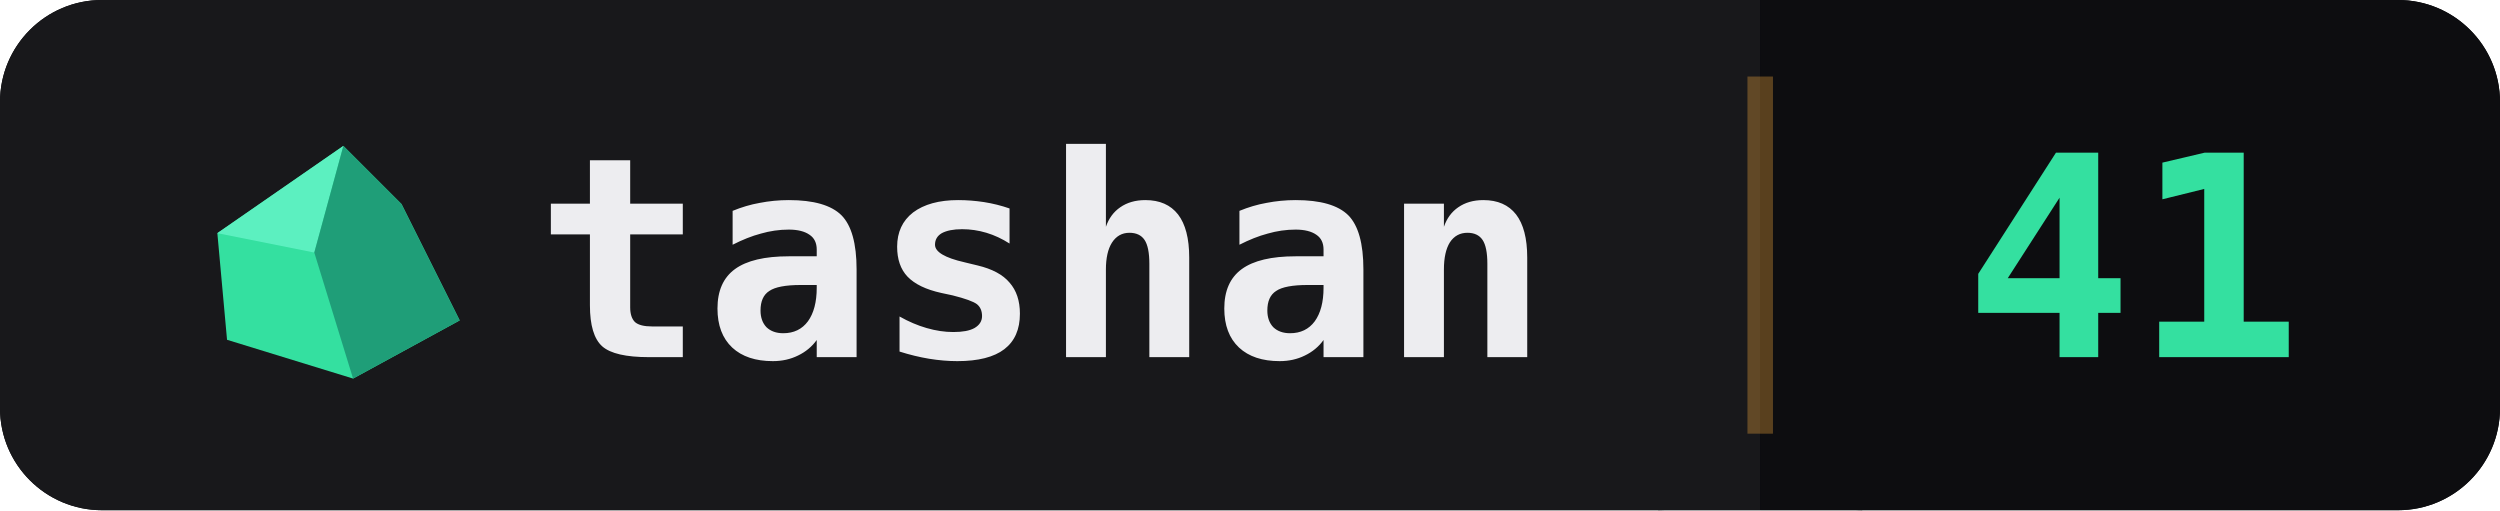
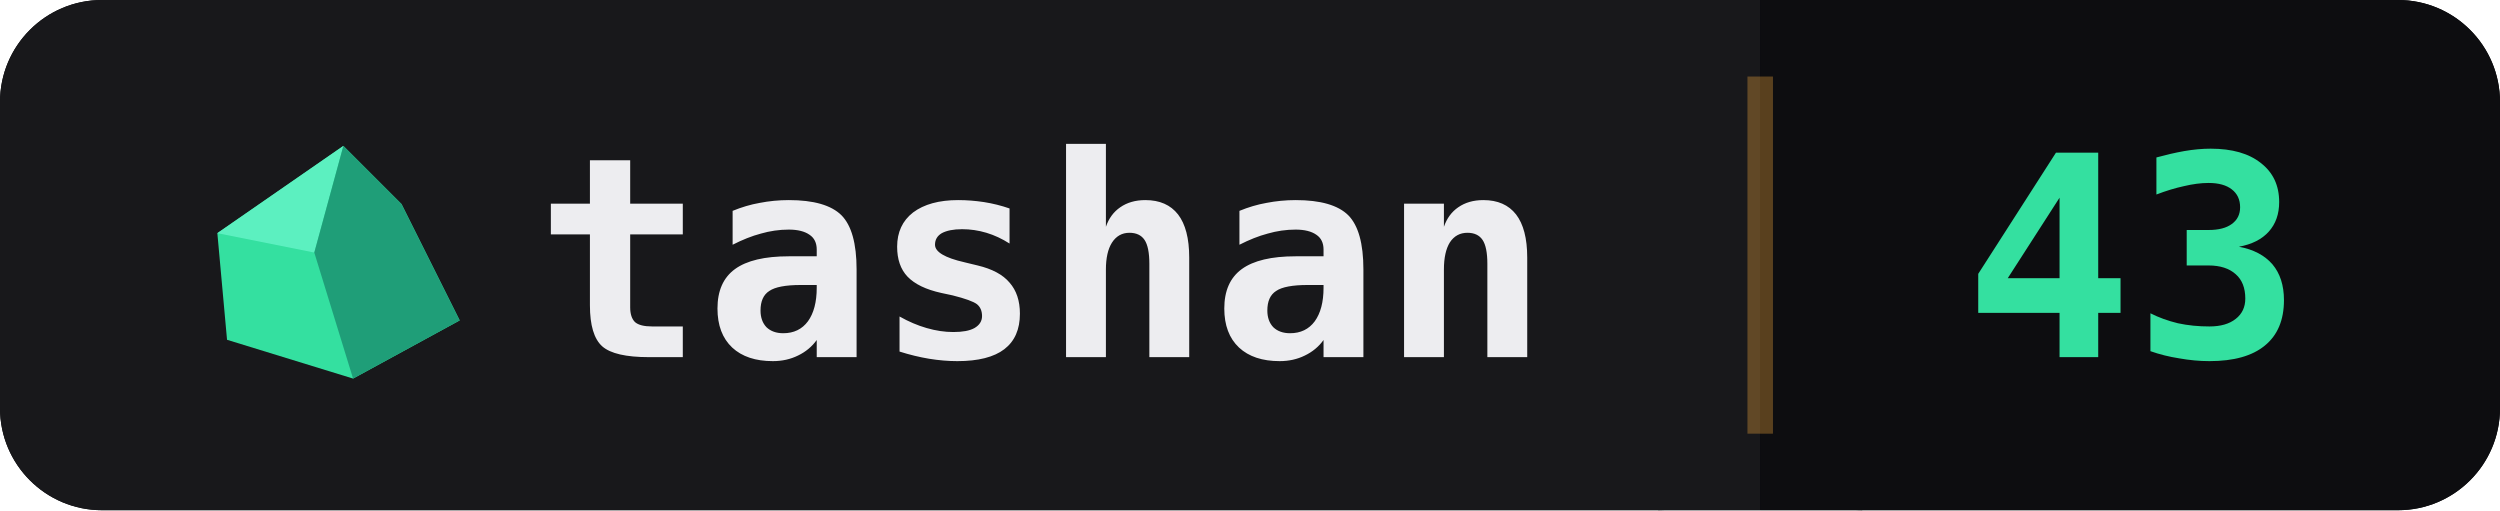
- <svg xmlns="http://www.w3.org/2000/svg" width="98" height="20" role="img" aria-label="tashan: 41 ">
+ <svg xmlns="http://www.w3.org/2000/svg" width="98" height="20" role="img" aria-label="tashan: 43 ">
  <rect width="98" height="20" rx="4" fill="#09090b" />
  <rect width="69" height="20" rx="4" fill="#18181b" />
  <rect x="65" width="4" height="20" fill="#18181b" />
  <rect x="69" width="29" height="20" rx="4" fill="#0d0d10" />
  <rect x="69" width="4" height="20" fill="#0d0d10" />
  <line x1="69" y1="3" x2="69" y2="17" stroke="rgba(233,162,59,.35)" />
  <g transform="translate(7,4.2) scale(0.38)">
    <path d="M17 4 L23 10 L29 22 L18 28 L5 24 L4 13 Z" fill="#34e0a0" />
    <path d="M17 4 L4 13 L14 15 Z" fill="#5cf0c0" />
    <path d="M17 4 L23 10 L29 22 L18 28 L14 15 Z" fill="#1f9e78" />
  </g>
  <text x="21" y="14" font-family="ui-monospace,SFMono-Regular,Menlo,Consolas,monospace" font-size="11" font-weight="600">
    <tspan fill="#ededf0">tashan</tspan>
  </text>
  <text x="77" y="14" font-family="ui-monospace,SFMono-Regular,Menlo,Consolas,monospace" font-size="11" font-weight="600">
-     <tspan fill="#34e0a0">41</tspan>
+     <tspan fill="#34e0a0">43</tspan>
  </text>
</svg>
